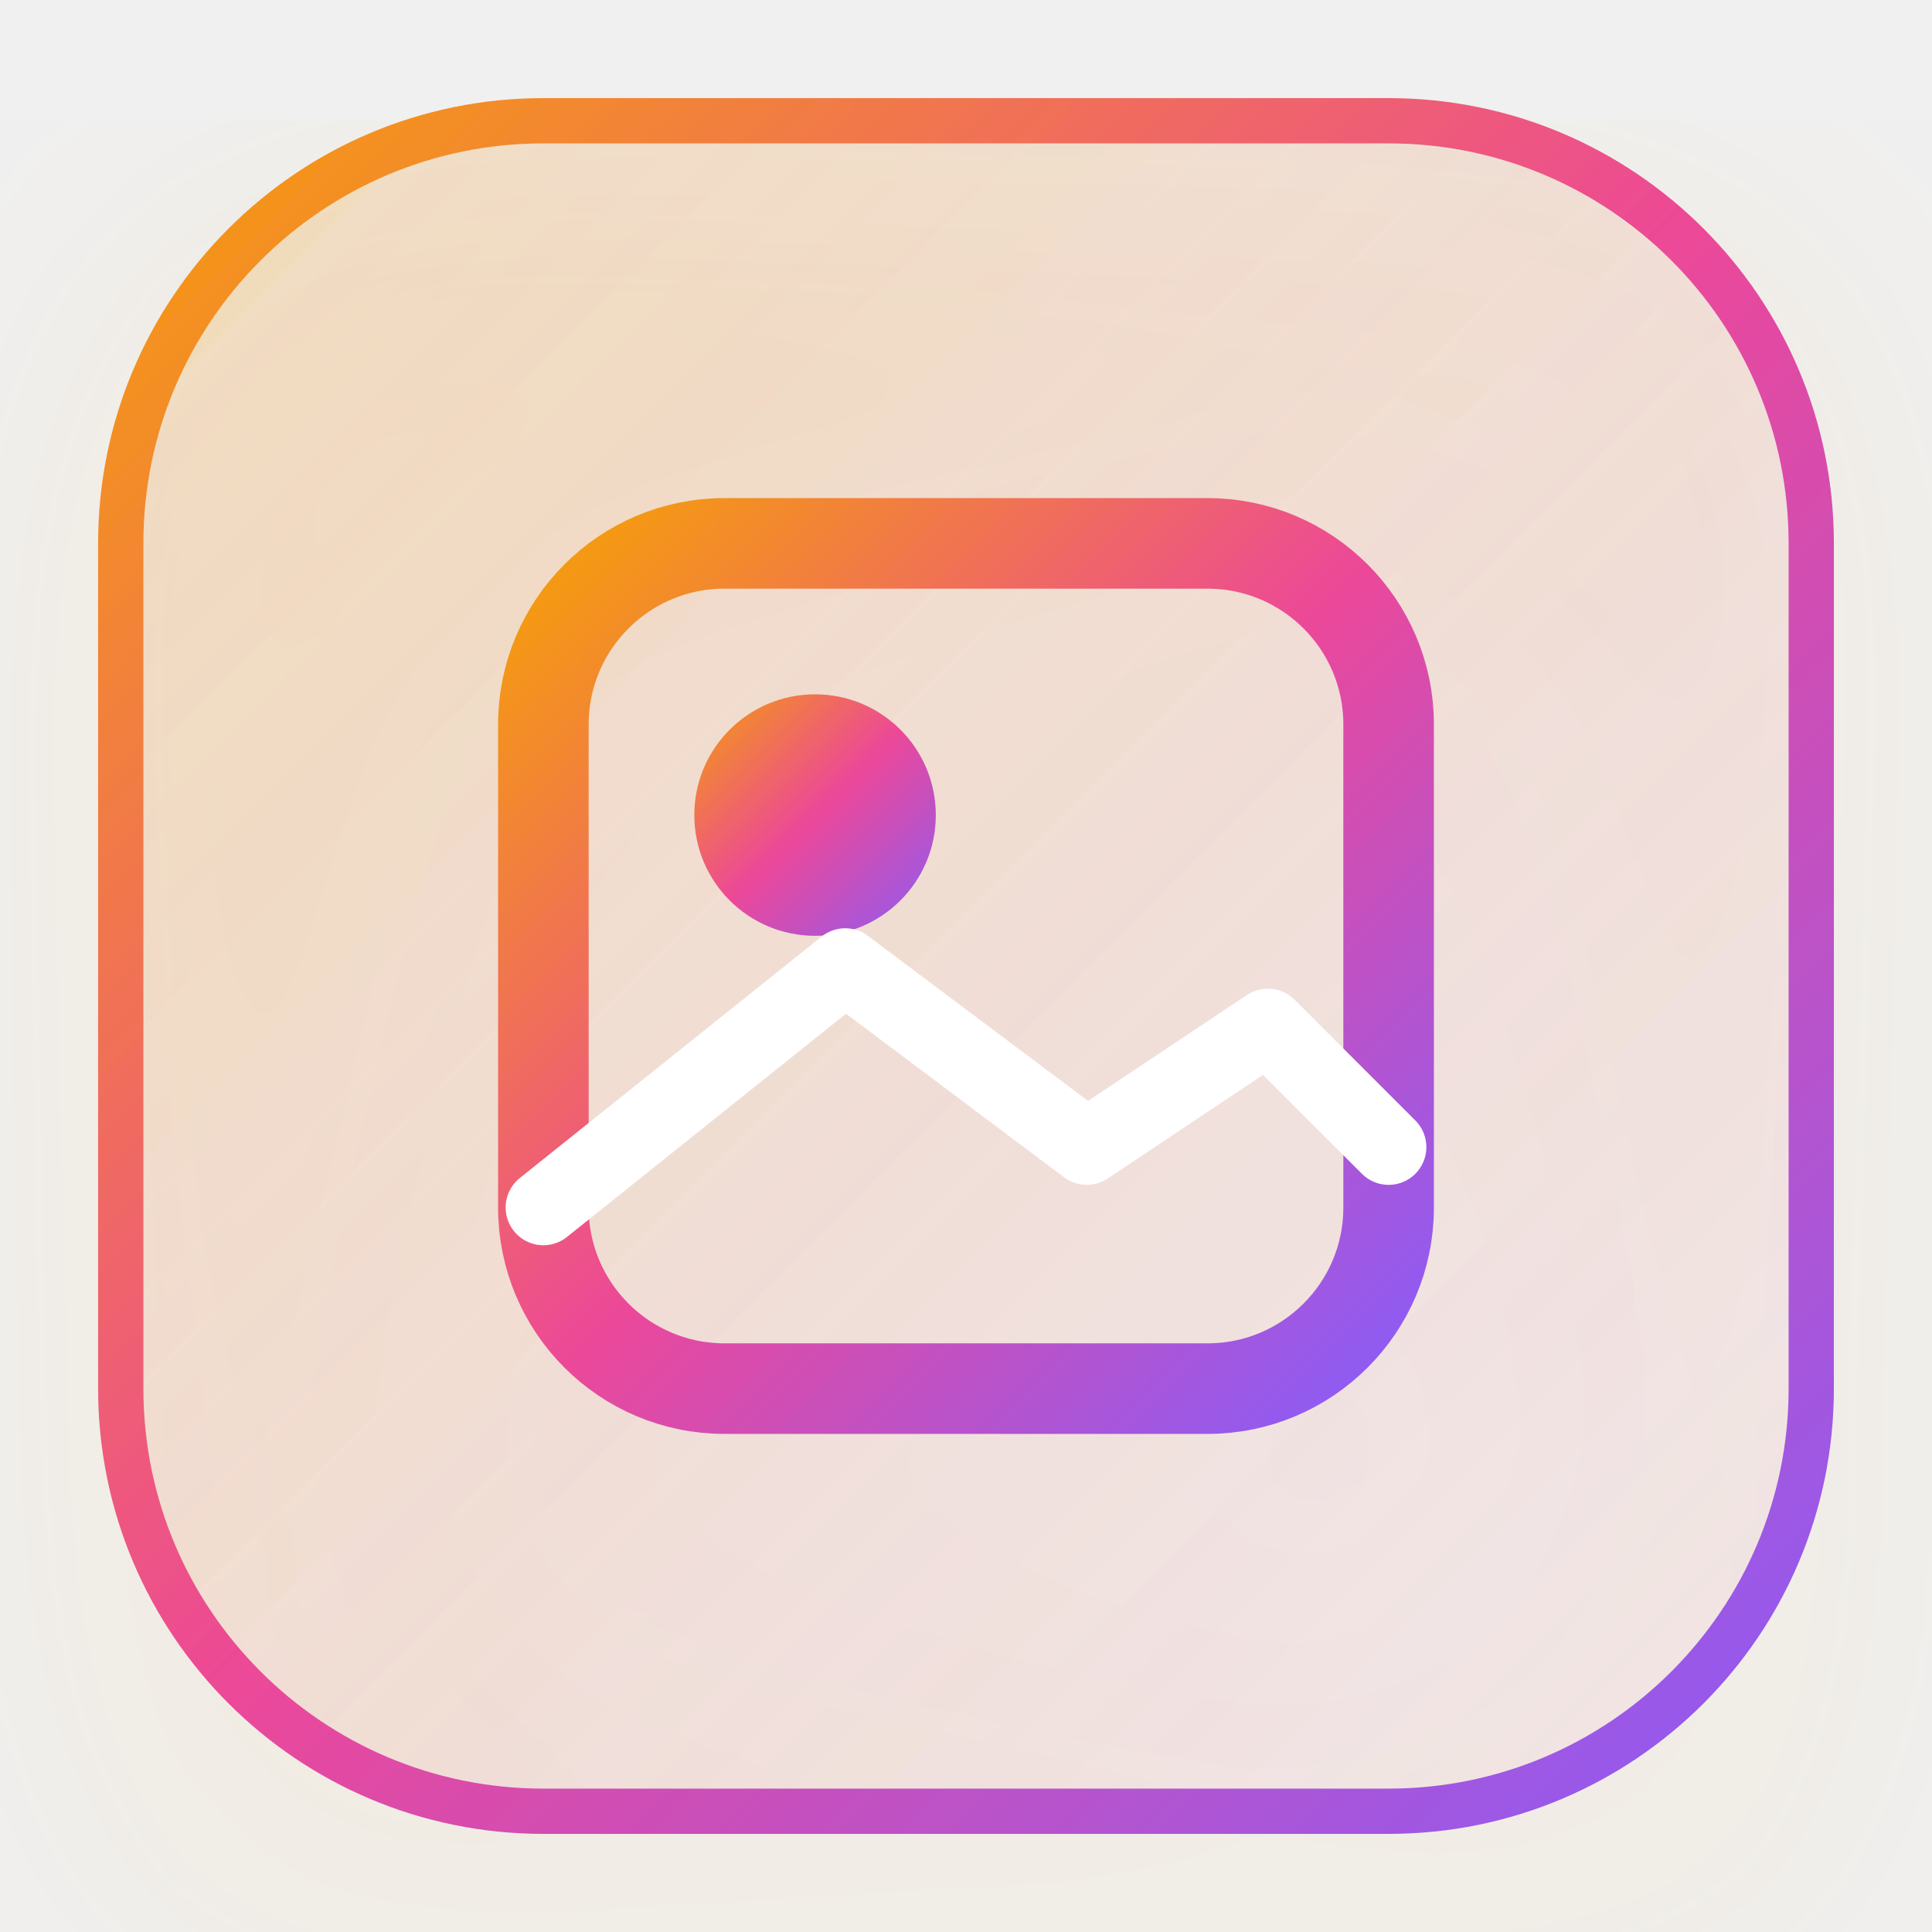
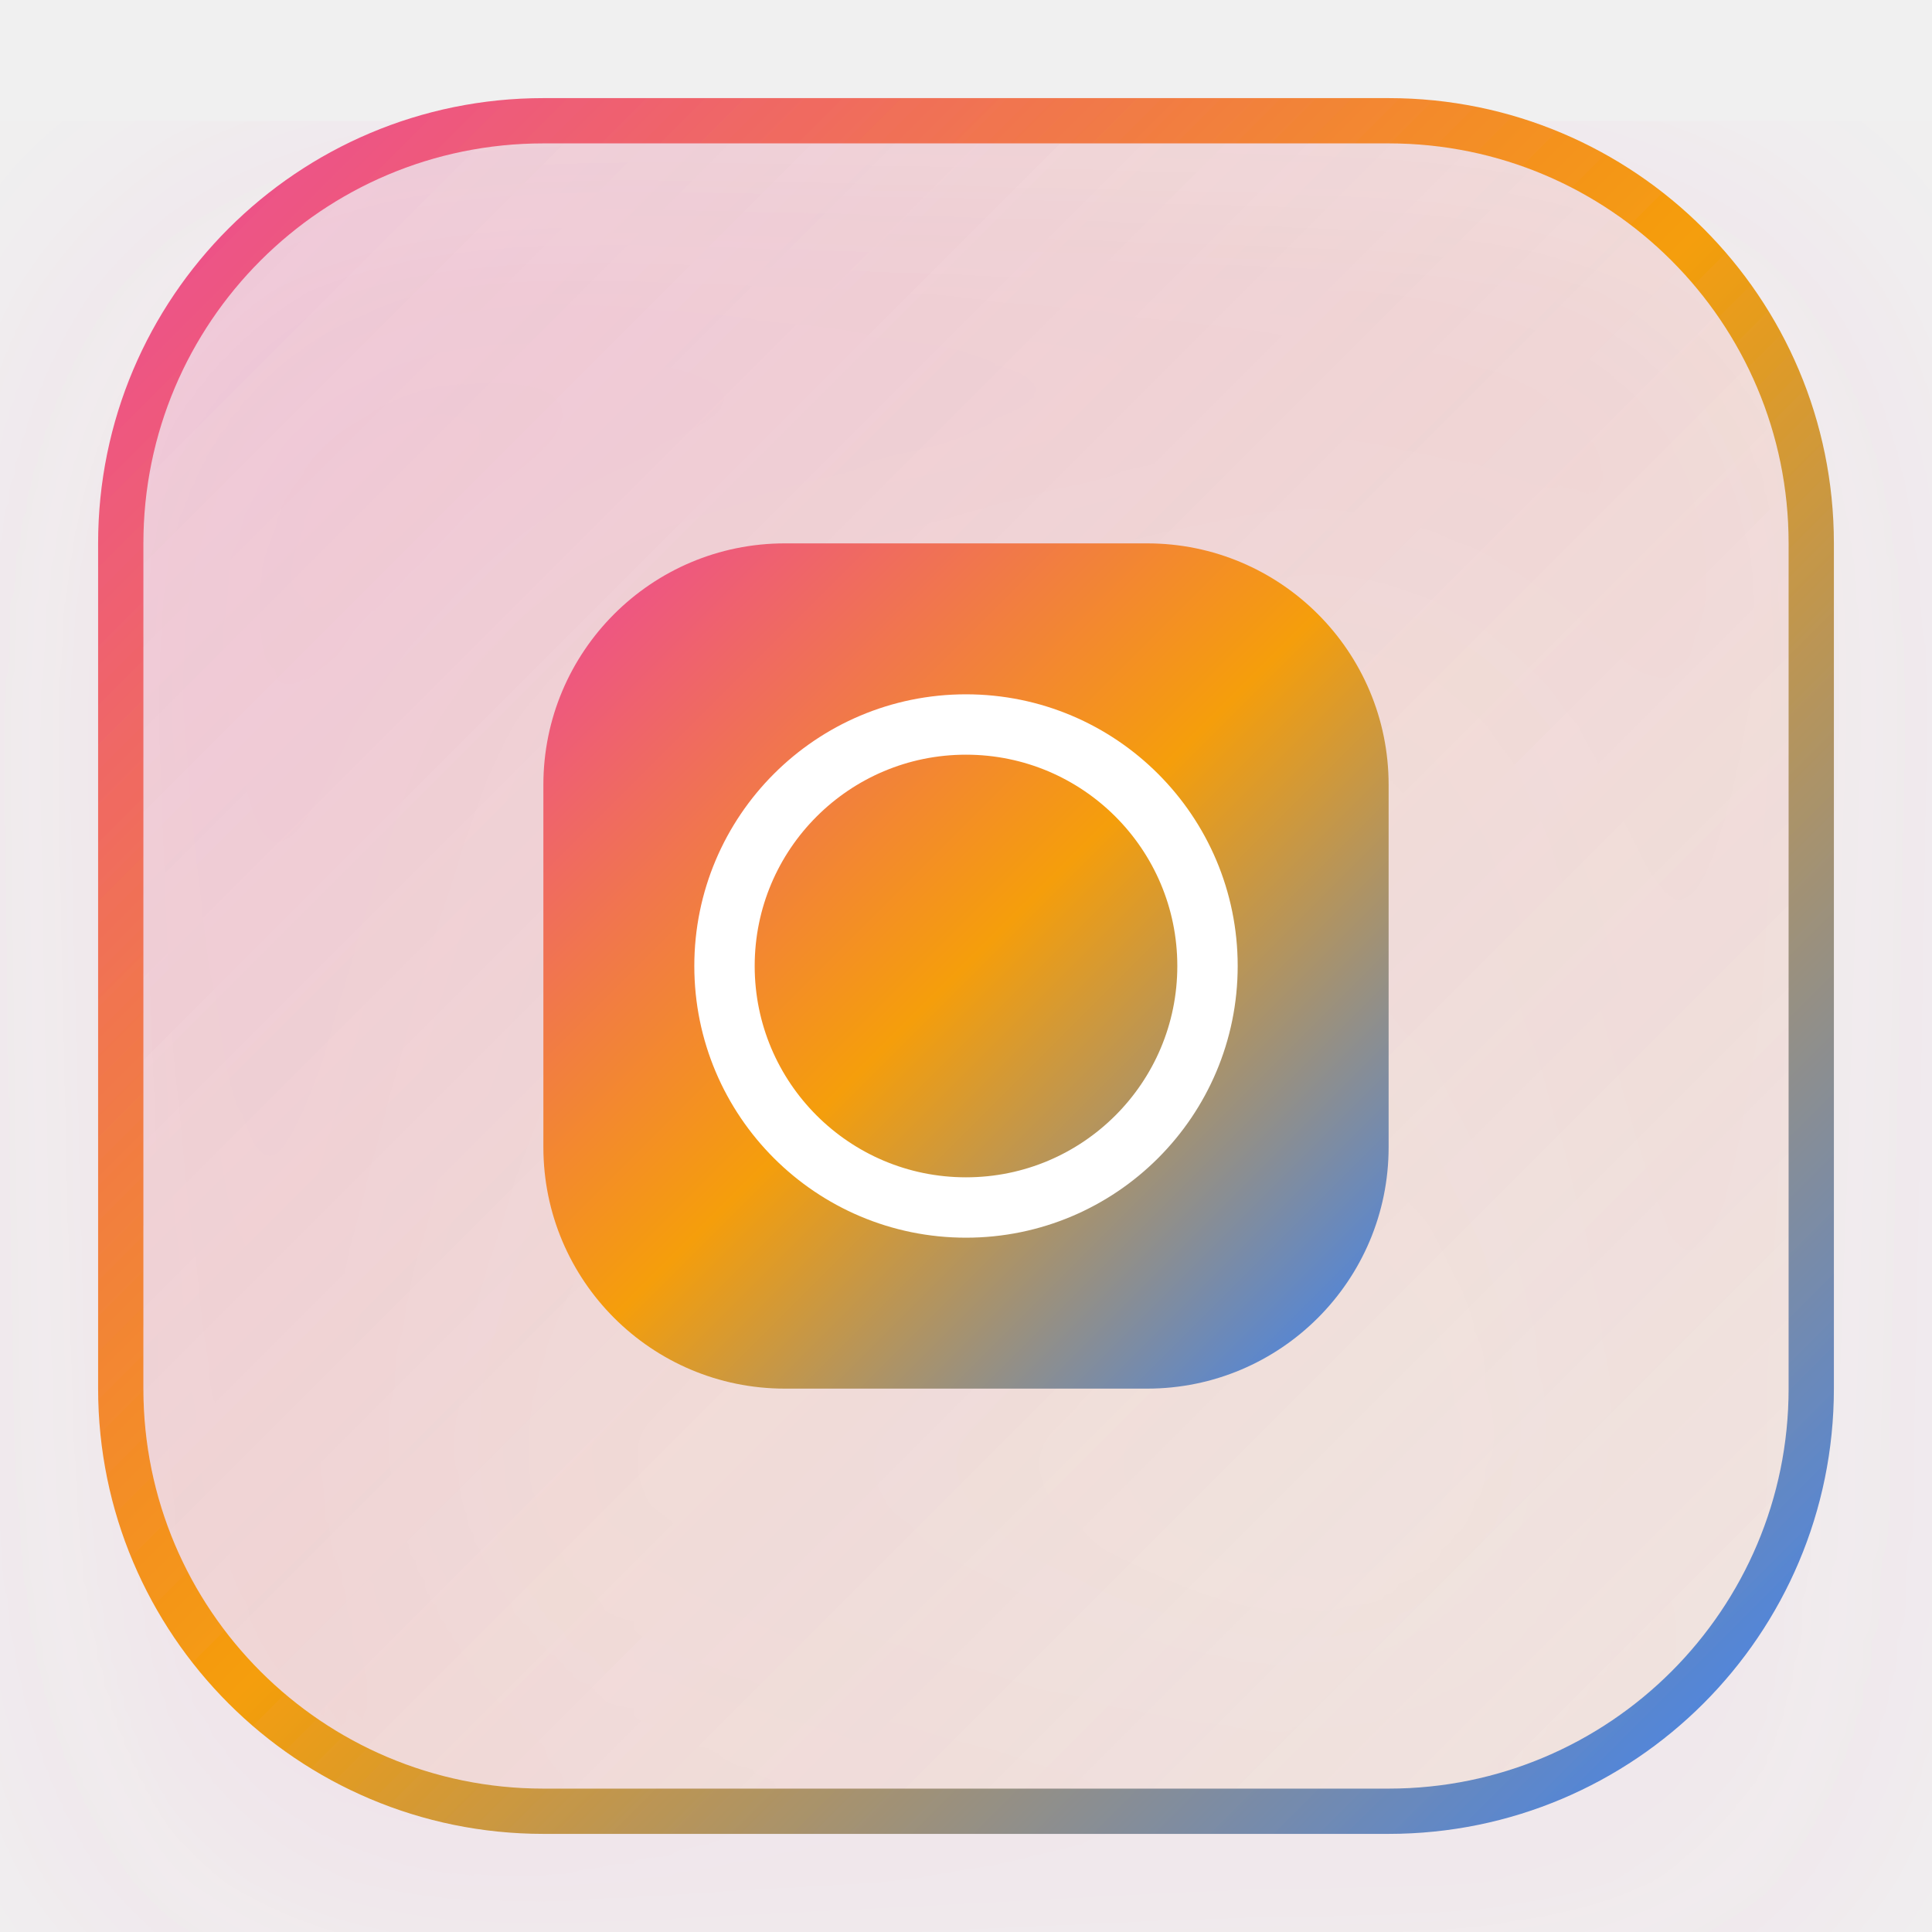
<svg xmlns="http://www.w3.org/2000/svg" viewBox="0 0 64 64" width="64" height="64" fill="none">
  <defs>
-     <linearGradient id="bgGrad" x1="0%" y1="0%" x2="100%" y2="100%">
-       <stop offset="0%" stop-color="#F59E0B" stop-opacity="0.2" />
-       <stop offset="100%" stop-color="#EC4899" stop-opacity="0.05" />
+     <linearGradient id="bgGrad_67_appiconforge" x1="0%" y1="0%" x2="100%" y2="100%">
+       <stop offset="0%" stop-color="#EC4899" stop-opacity="0.22" />
+       <stop offset="100%" stop-color="#F59E0B" stop-opacity="0.06" />
    </linearGradient>
-     <linearGradient id="fgGrad" x1="0%" y1="0%" x2="100%" y2="100%">
-       <stop offset="0%" stop-color="#F59E0B" />
-       <stop offset="50%" stop-color="#EC4899" />
-       <stop offset="100%" stop-color="#8B5CF6" />
+     <linearGradient id="fgGrad_67_appiconforge" x1="0%" y1="0%" x2="100%" y2="100%">
+       <stop offset="0%" stop-color="#EC4899" />
+       <stop offset="50%" stop-color="#F59E0B" />
+       <stop offset="100%" stop-color="#3B82F6" />
    </linearGradient>
-     <filter id="glow" x="-20%" y="-20%" width="140%" height="140%">
-       <feDropShadow dx="0" dy="4" stdDeviation="6" flood-color="#F59E0B" flood-opacity="0.3" />
+     <filter id="glow_67_appiconforge" x="-20%" y="-20%" width="140%" height="140%">
+       <feDropShadow dx="0" dy="4" stdDeviation="6" flood-color="#EC4899" flood-opacity="0.35" />
    </filter>
  </defs>
-   <rect x="4" y="4" width="56" height="56" rx="14" fill="url(#bgGrad)" stroke="url(#fgGrad)" stroke-width="1.5" filter="url(#glow)" />
+   <rect x="4" y="4" width="56" height="56" rx="14" fill="url(#bgGrad_67_appiconforge)" stroke="url(#fgGrad_67_appiconforge)" stroke-width="1.5" filter="url(#glow_67_appiconforge)" />
  <g>
-     <rect x="18" y="18" width="28" height="28" rx="6" fill="none" stroke="url(#fgGrad)" stroke-width="3" />
-     <circle cx="27" cy="27" r="4" fill="url(#fgGrad)" />
-     <path d="M18 40L28 32L36 38L42 34L46 38" stroke="white" stroke-width="2.5" stroke-linecap="round" stroke-linejoin="round" />
+     <rect x="18" y="18" width="28" height="28" rx="8" fill="url(#fgGrad_67_appiconforge)" />
+     <circle cx="32" cy="32" r="8" fill="none" stroke="white" stroke-width="2" />
  </g>
</svg>
